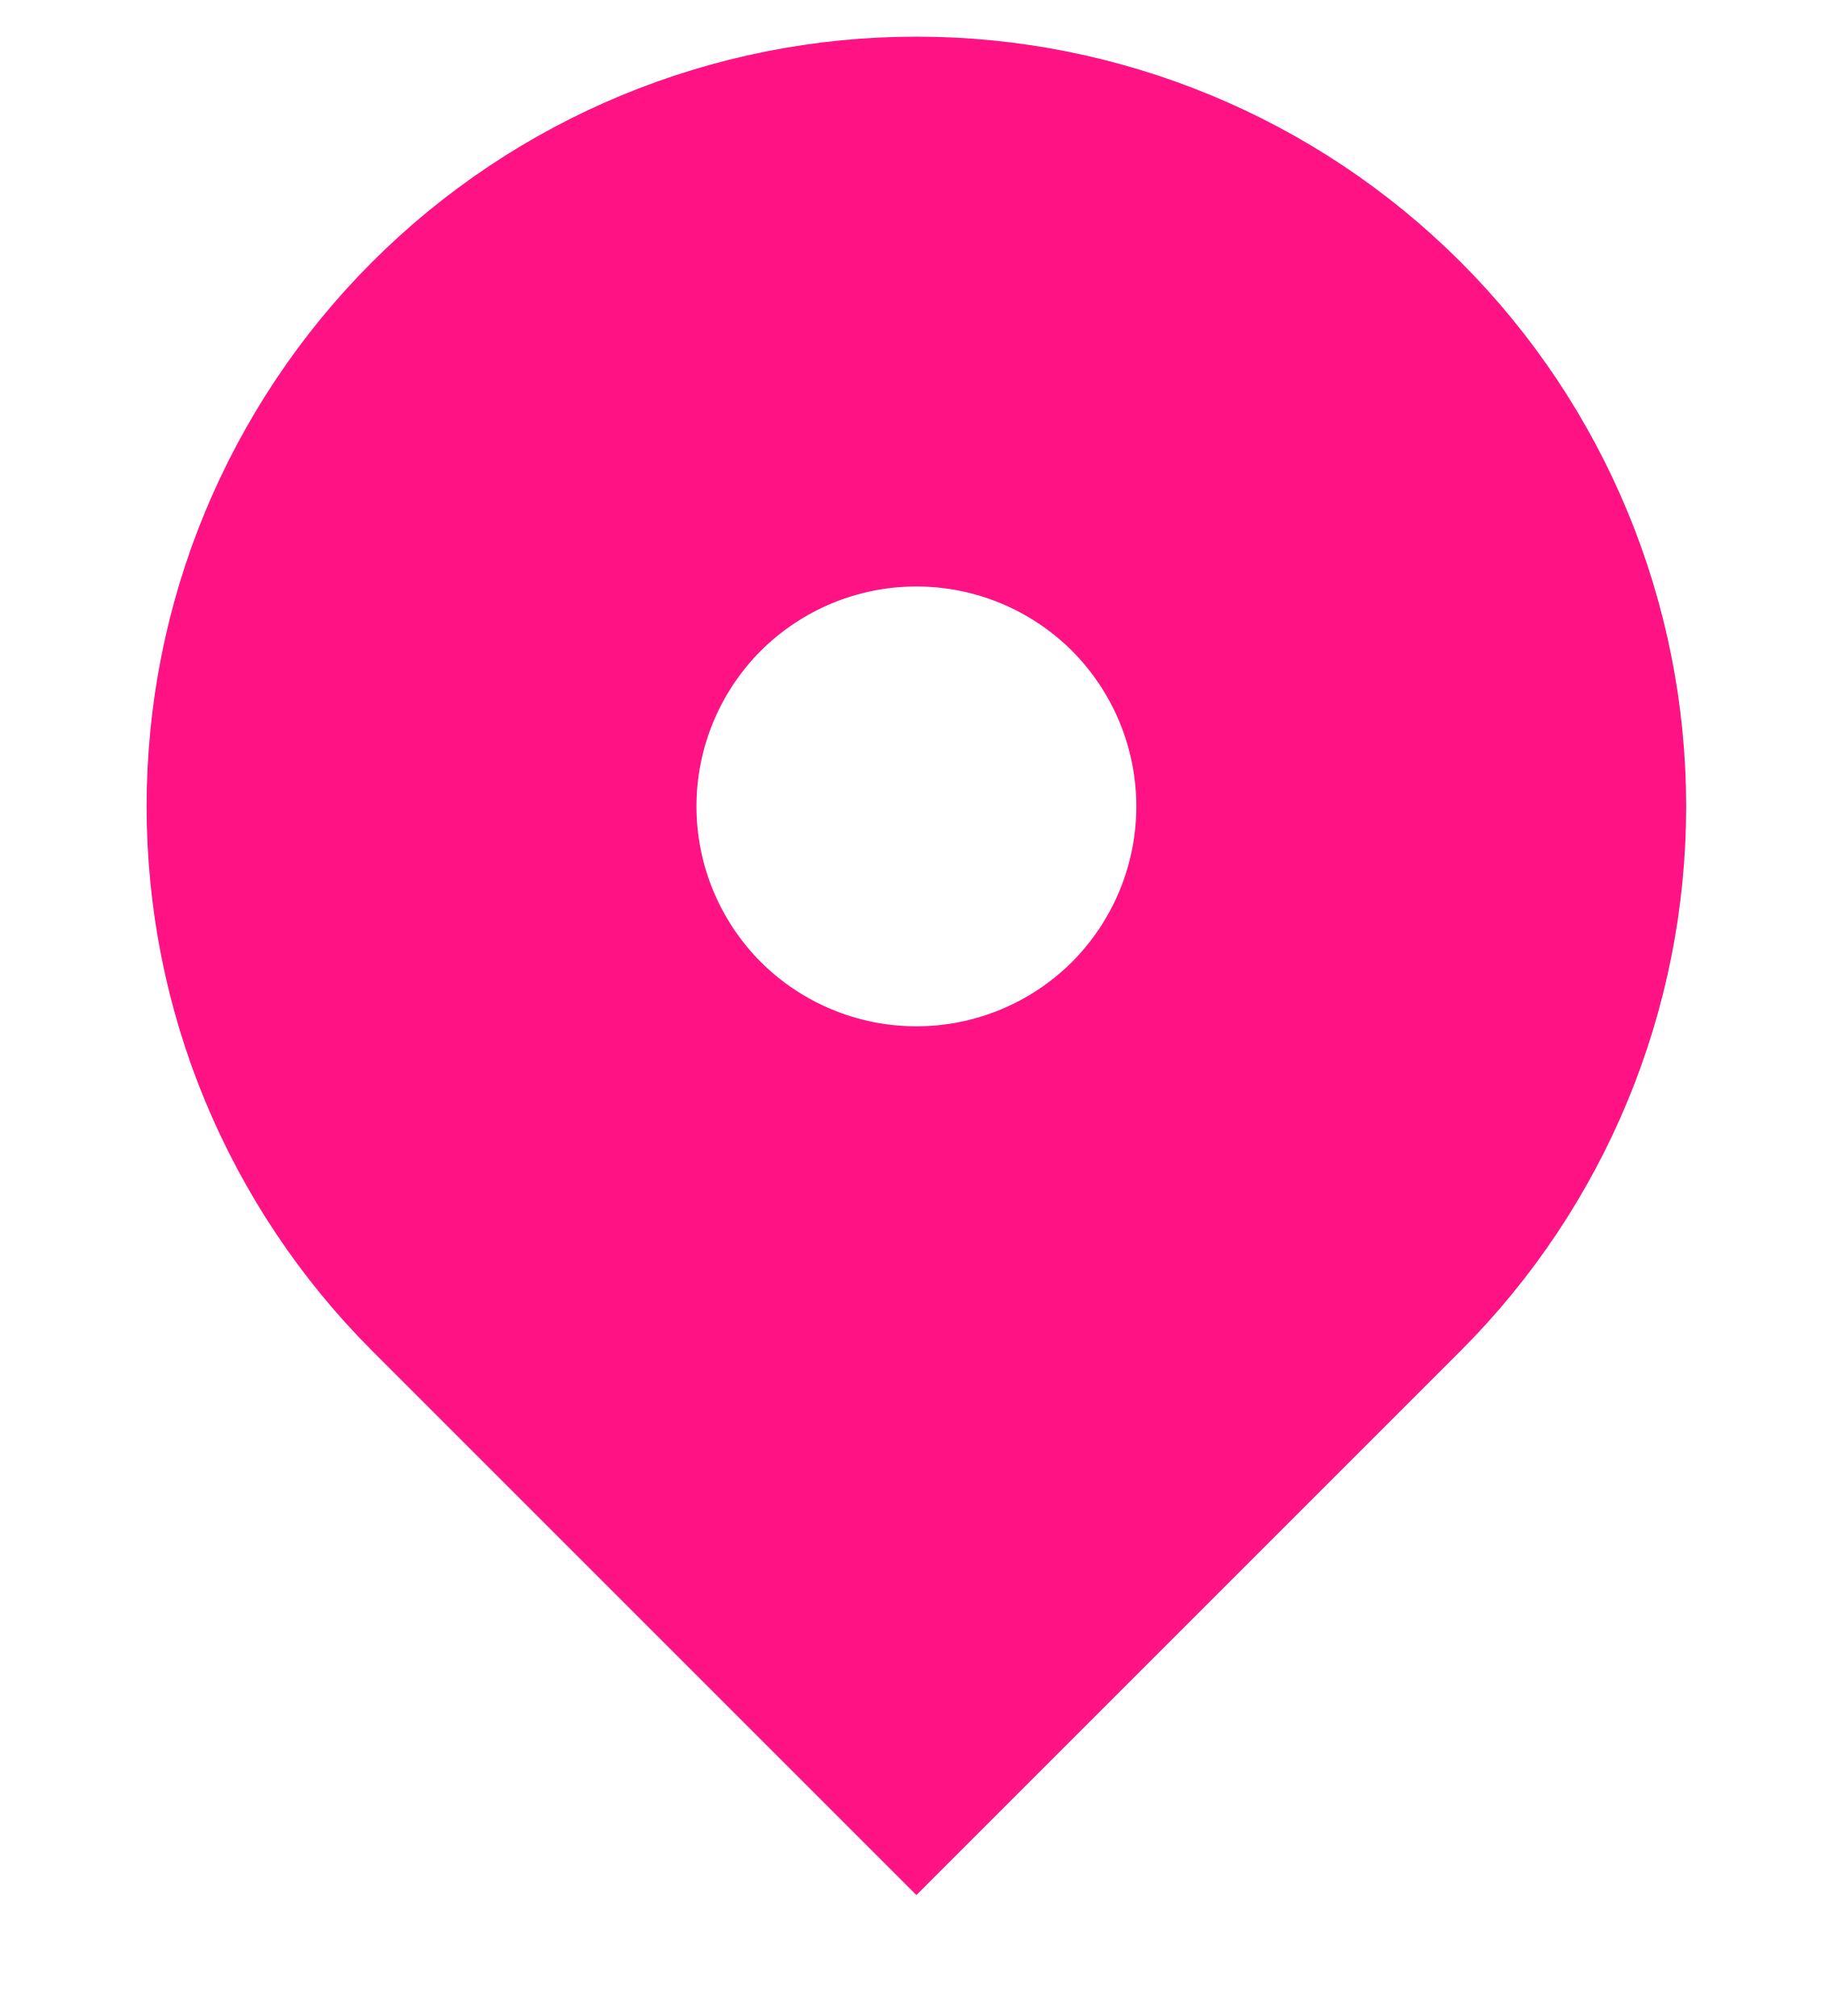
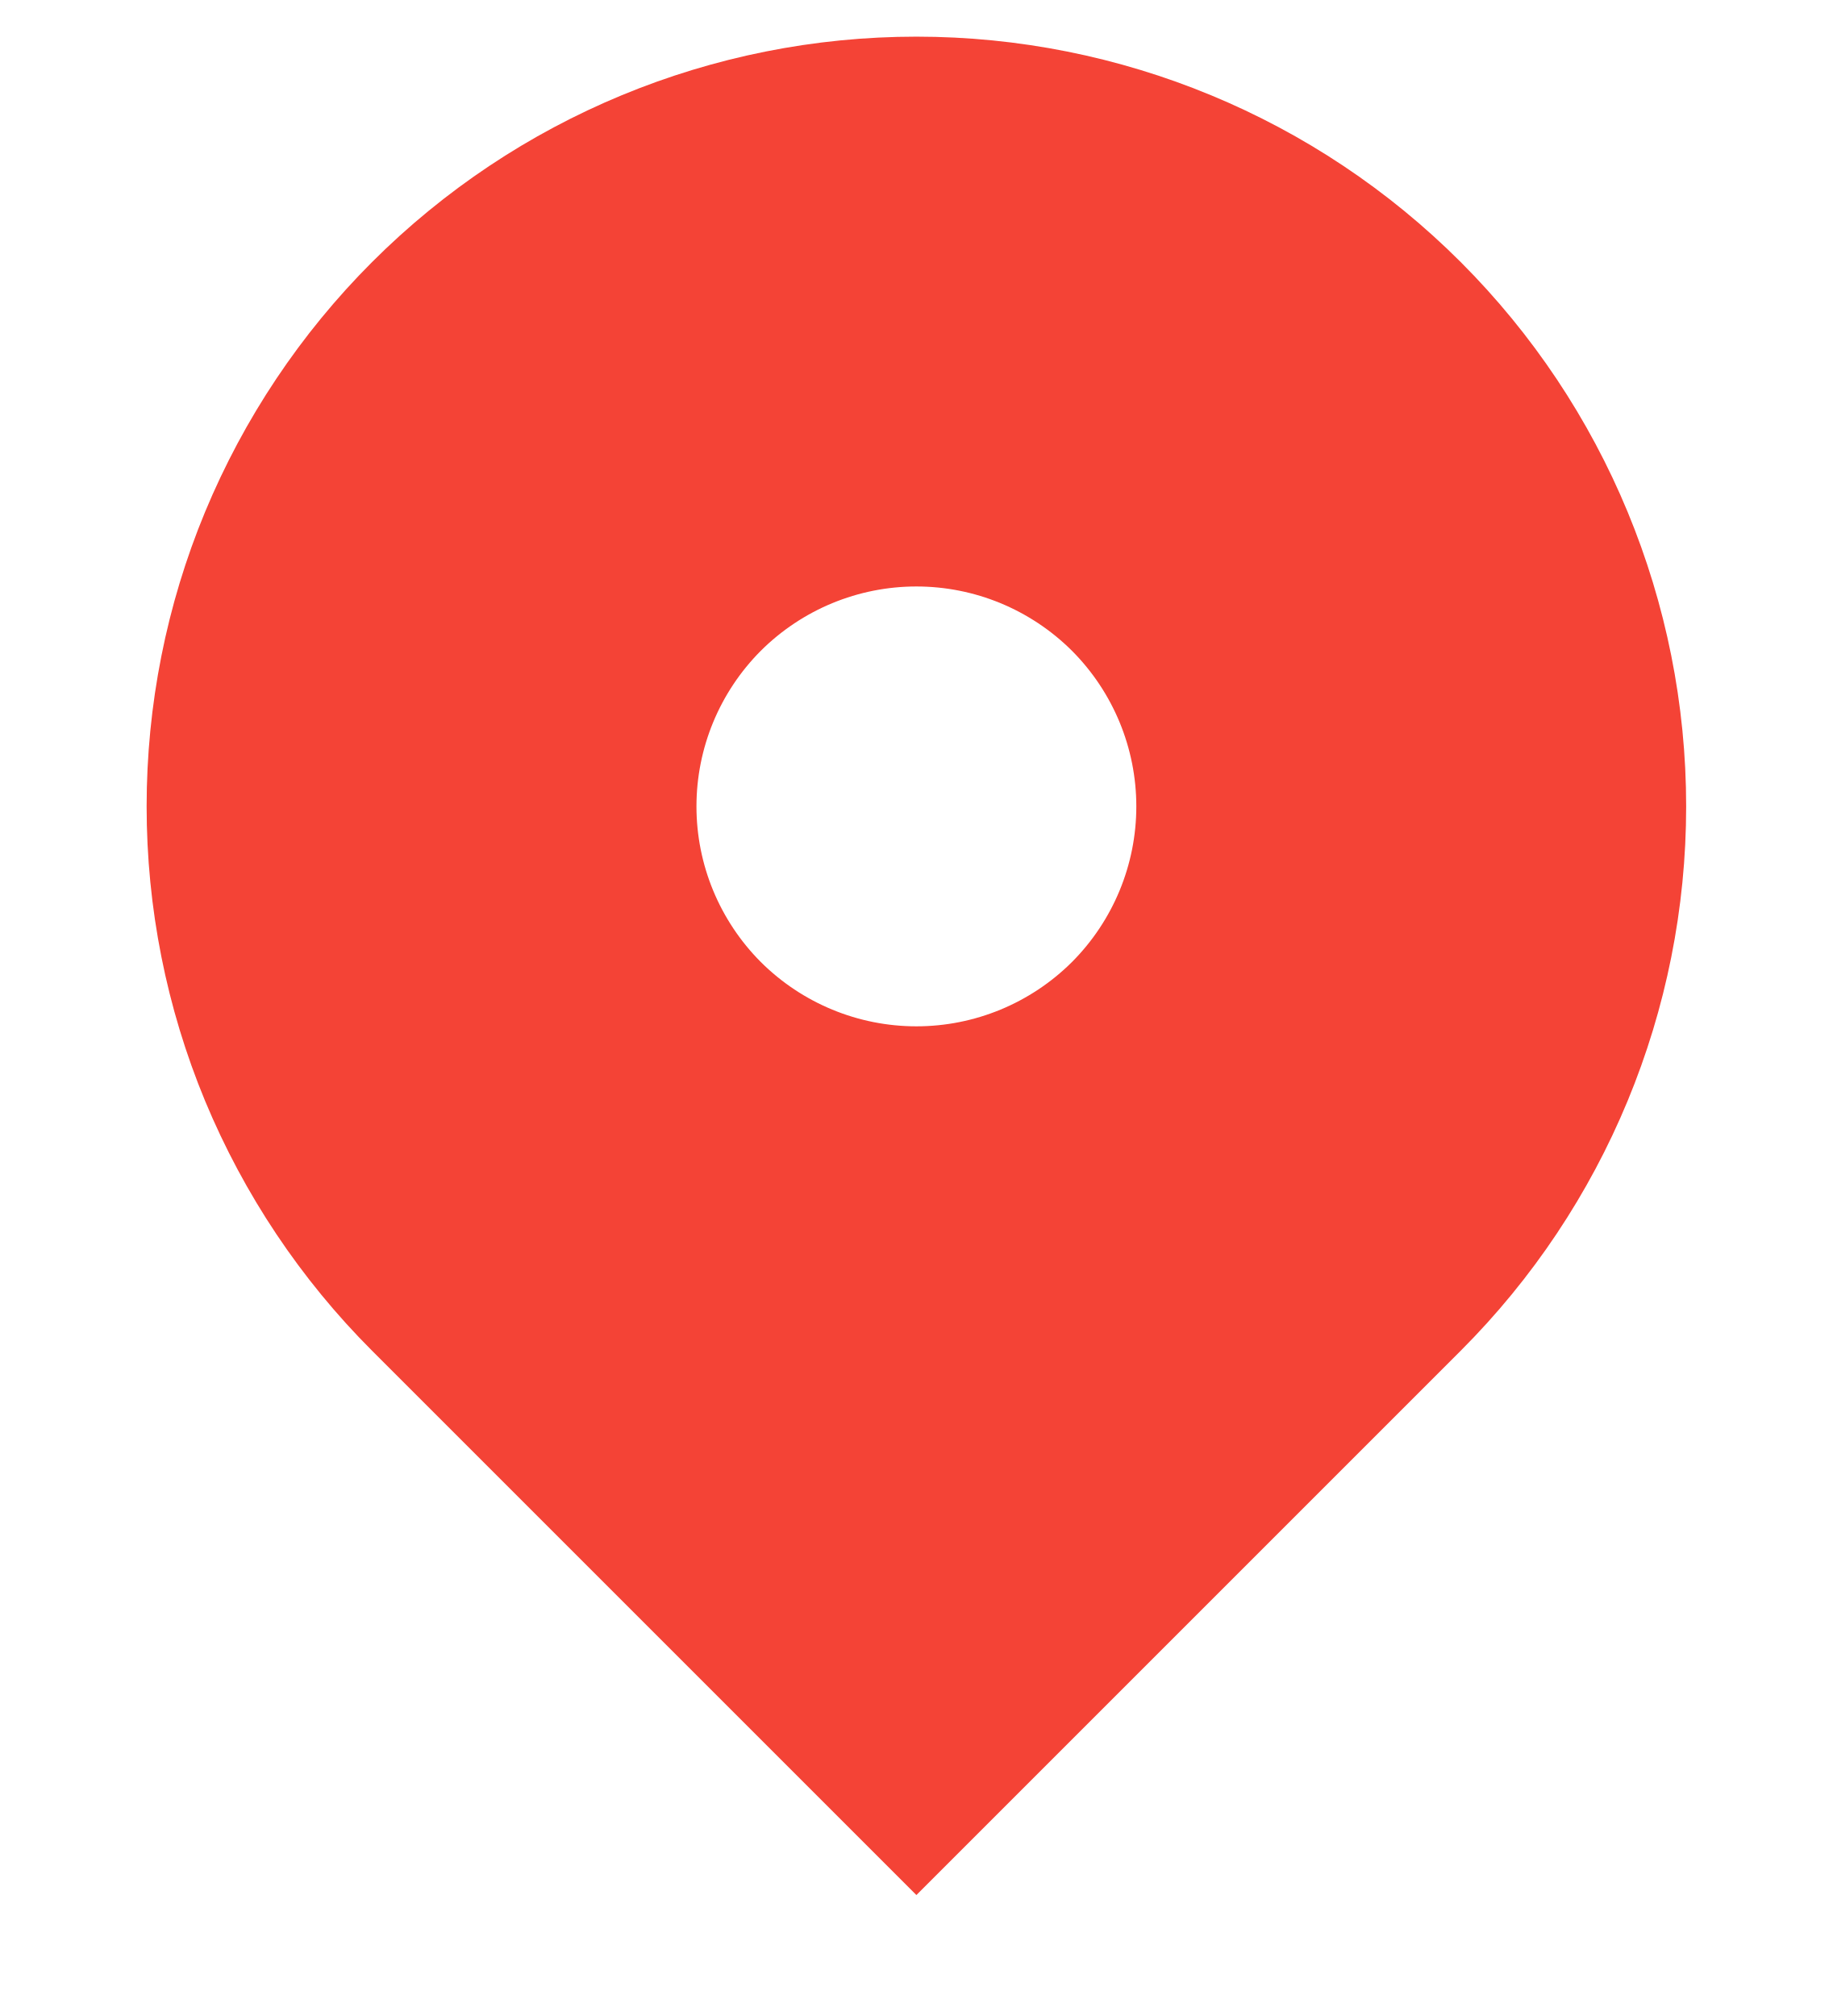
<svg xmlns="http://www.w3.org/2000/svg" width="10" height="11" viewBox="0 0 10 11" fill="none">
-   <path fill-rule="evenodd" clip-rule="evenodd" d="M2.03 1.43C2.818 0.642 3.886 0.2 5 0.2C6.114 0.2 7.182 0.642 7.97 1.43C8.758 2.218 9.2 3.286 9.2 4.4C9.2 5.514 8.758 6.582 7.97 7.37L5 10.34L2.03 7.37C1.64 6.98 1.331 6.517 1.119 6.007C0.908 5.498 0.8 4.952 0.8 4.4C0.8 3.848 0.908 3.302 1.119 2.793C1.331 2.283 1.64 1.82 2.03 1.43ZM5 5.6C5.318 5.6 5.623 5.474 5.849 5.249C6.074 5.023 6.2 4.718 6.2 4.4C6.2 4.082 6.074 3.777 5.849 3.551C5.623 3.326 5.318 3.2 5 3.2C4.682 3.2 4.377 3.326 4.151 3.551C3.926 3.777 3.8 4.082 3.8 4.4C3.8 4.718 3.926 5.023 4.151 5.249C4.377 5.474 4.682 5.6 5 5.6Z" fill="#FF1284" />
+   <path fill-rule="evenodd" clip-rule="evenodd" d="M2.03 1.43C2.818 0.642 3.886 0.2 5 0.2C6.114 0.2 7.182 0.642 7.97 1.43C8.758 2.218 9.2 3.286 9.2 4.4C9.2 5.514 8.758 6.582 7.97 7.37L5 10.34L2.03 7.37C1.64 6.98 1.331 6.517 1.119 6.007C0.908 5.498 0.8 4.952 0.8 4.4C0.8 3.848 0.908 3.302 1.119 2.793C1.331 2.283 1.64 1.82 2.03 1.43ZM5 5.6C5.318 5.6 5.623 5.474 5.849 5.249C6.074 5.023 6.2 4.718 6.2 4.4C6.2 4.082 6.074 3.777 5.849 3.551C5.623 3.326 5.318 3.2 5 3.2C4.682 3.2 4.377 3.326 4.151 3.551C3.926 3.777 3.8 4.082 3.8 4.4C3.8 4.718 3.926 5.023 4.151 5.249C4.377 5.474 4.682 5.6 5 5.6Z" fill="#f44336" />
</svg>
